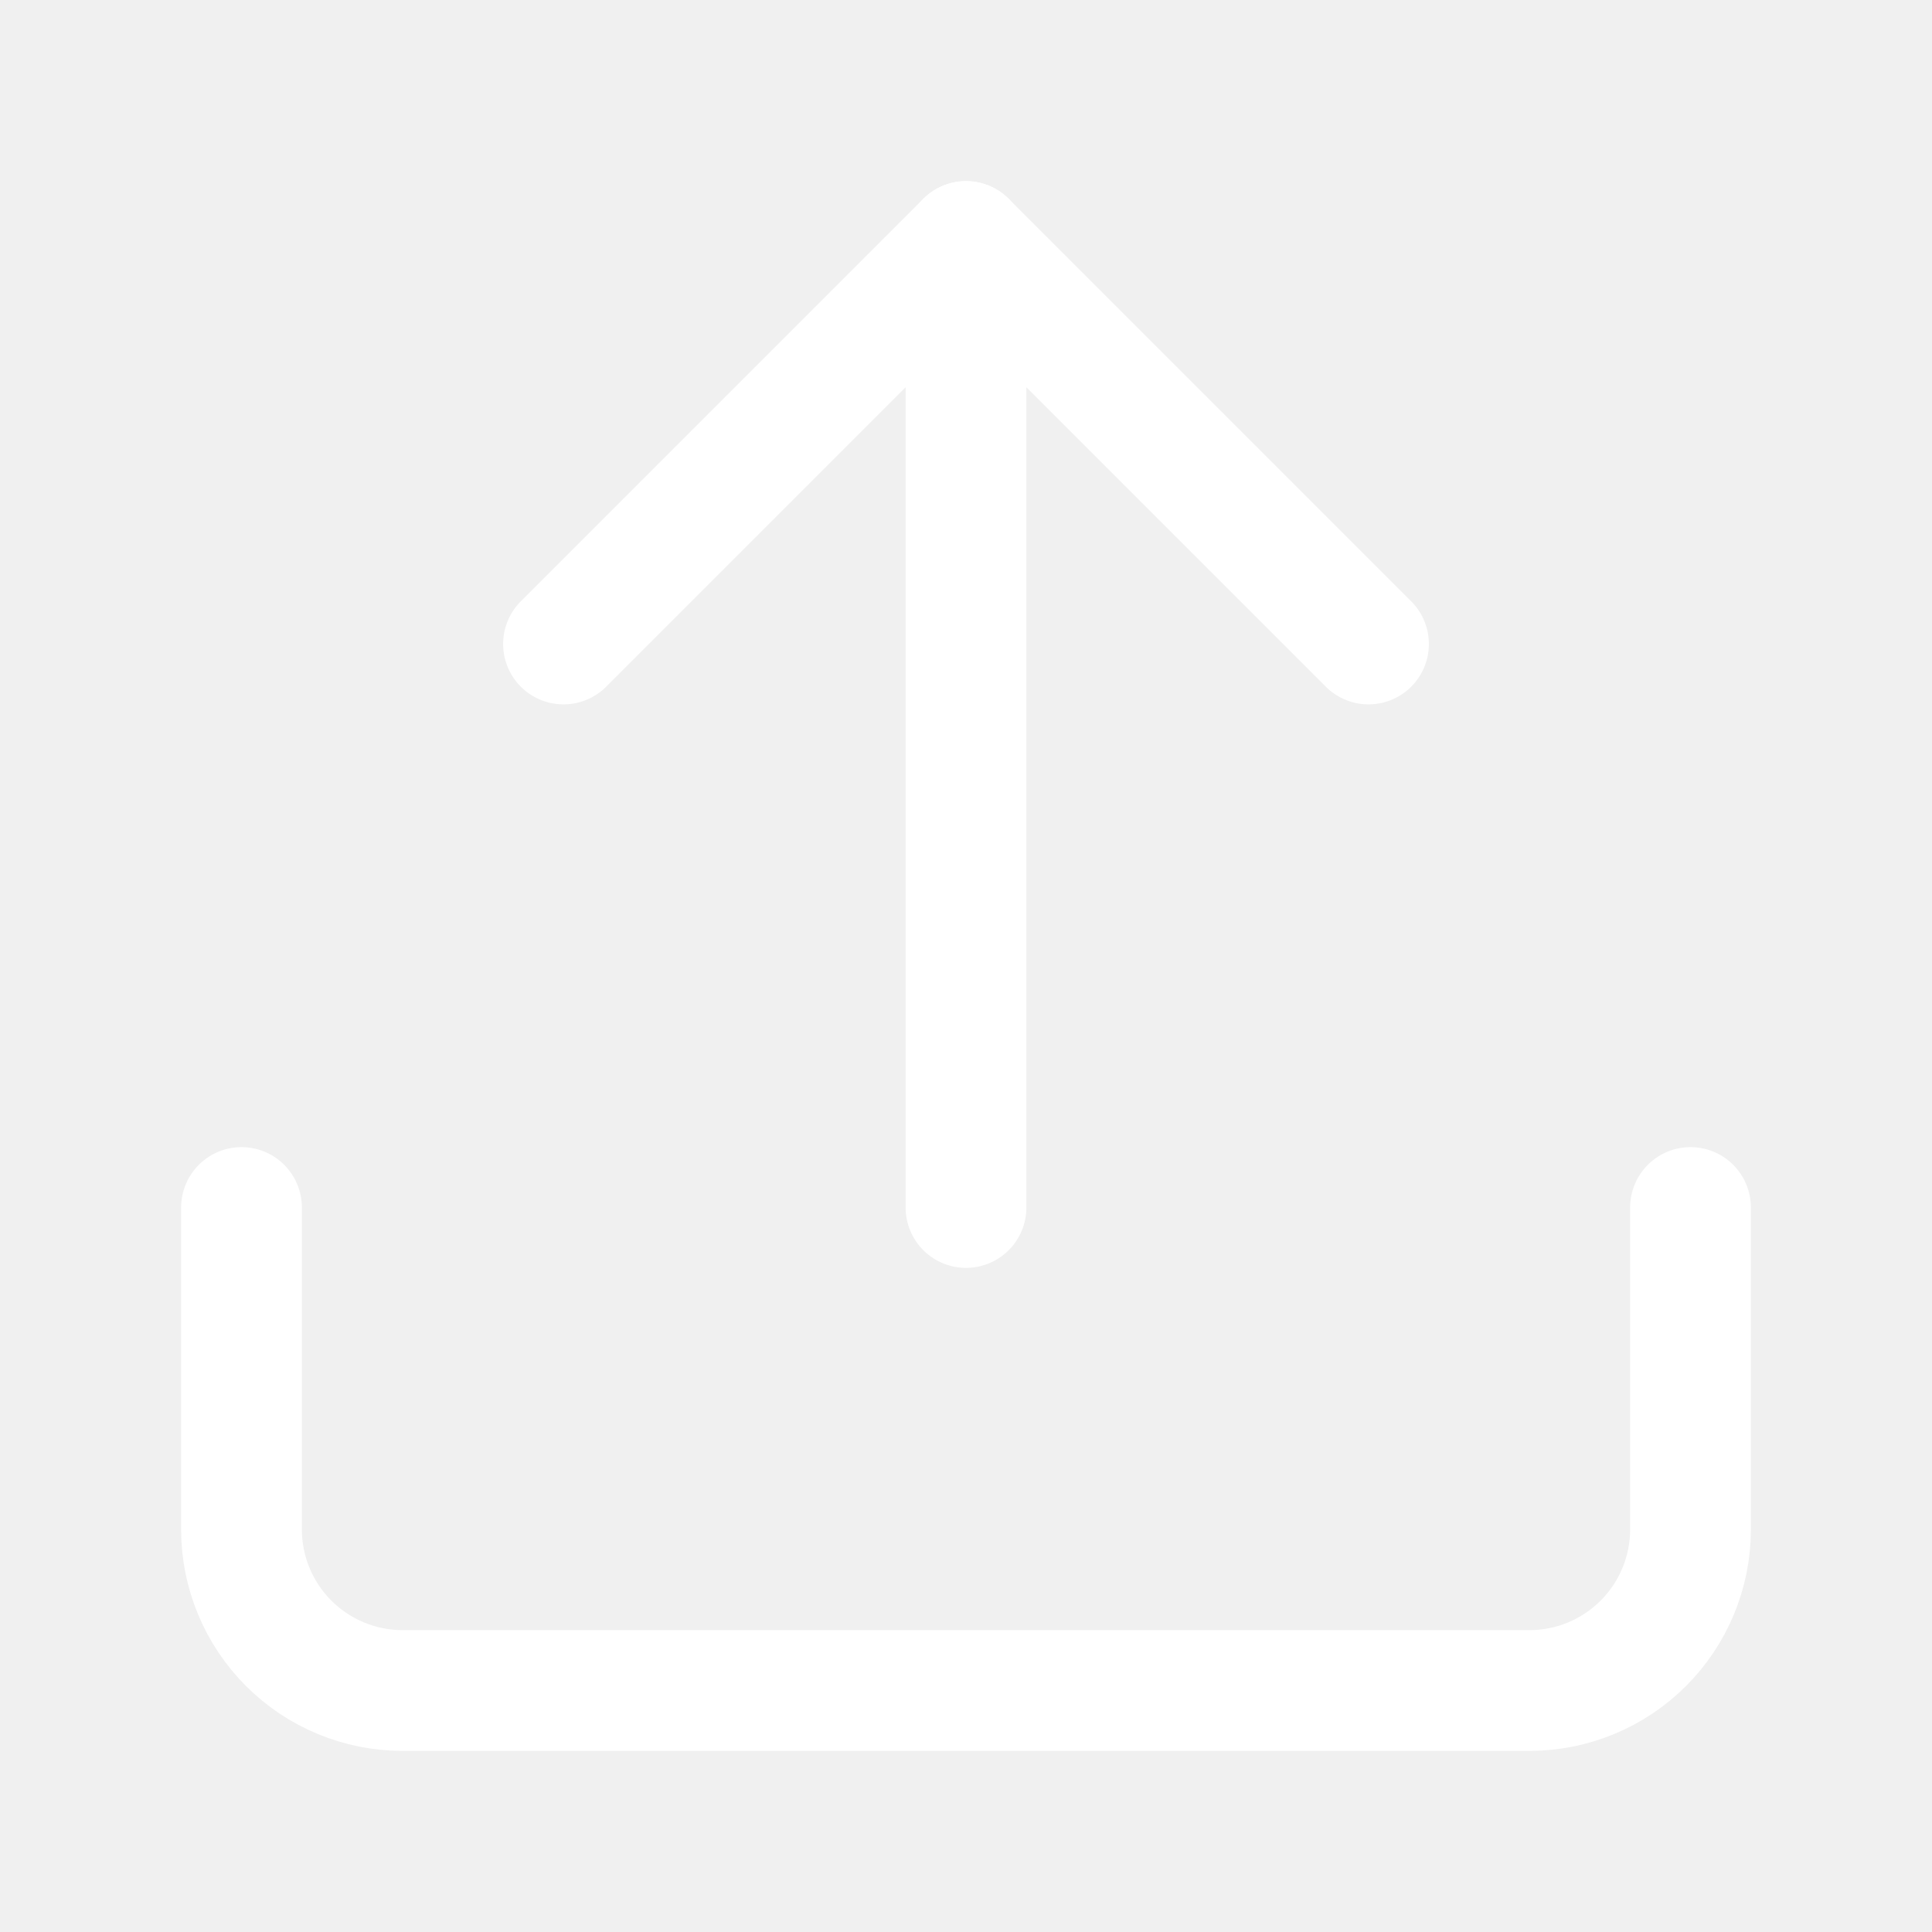
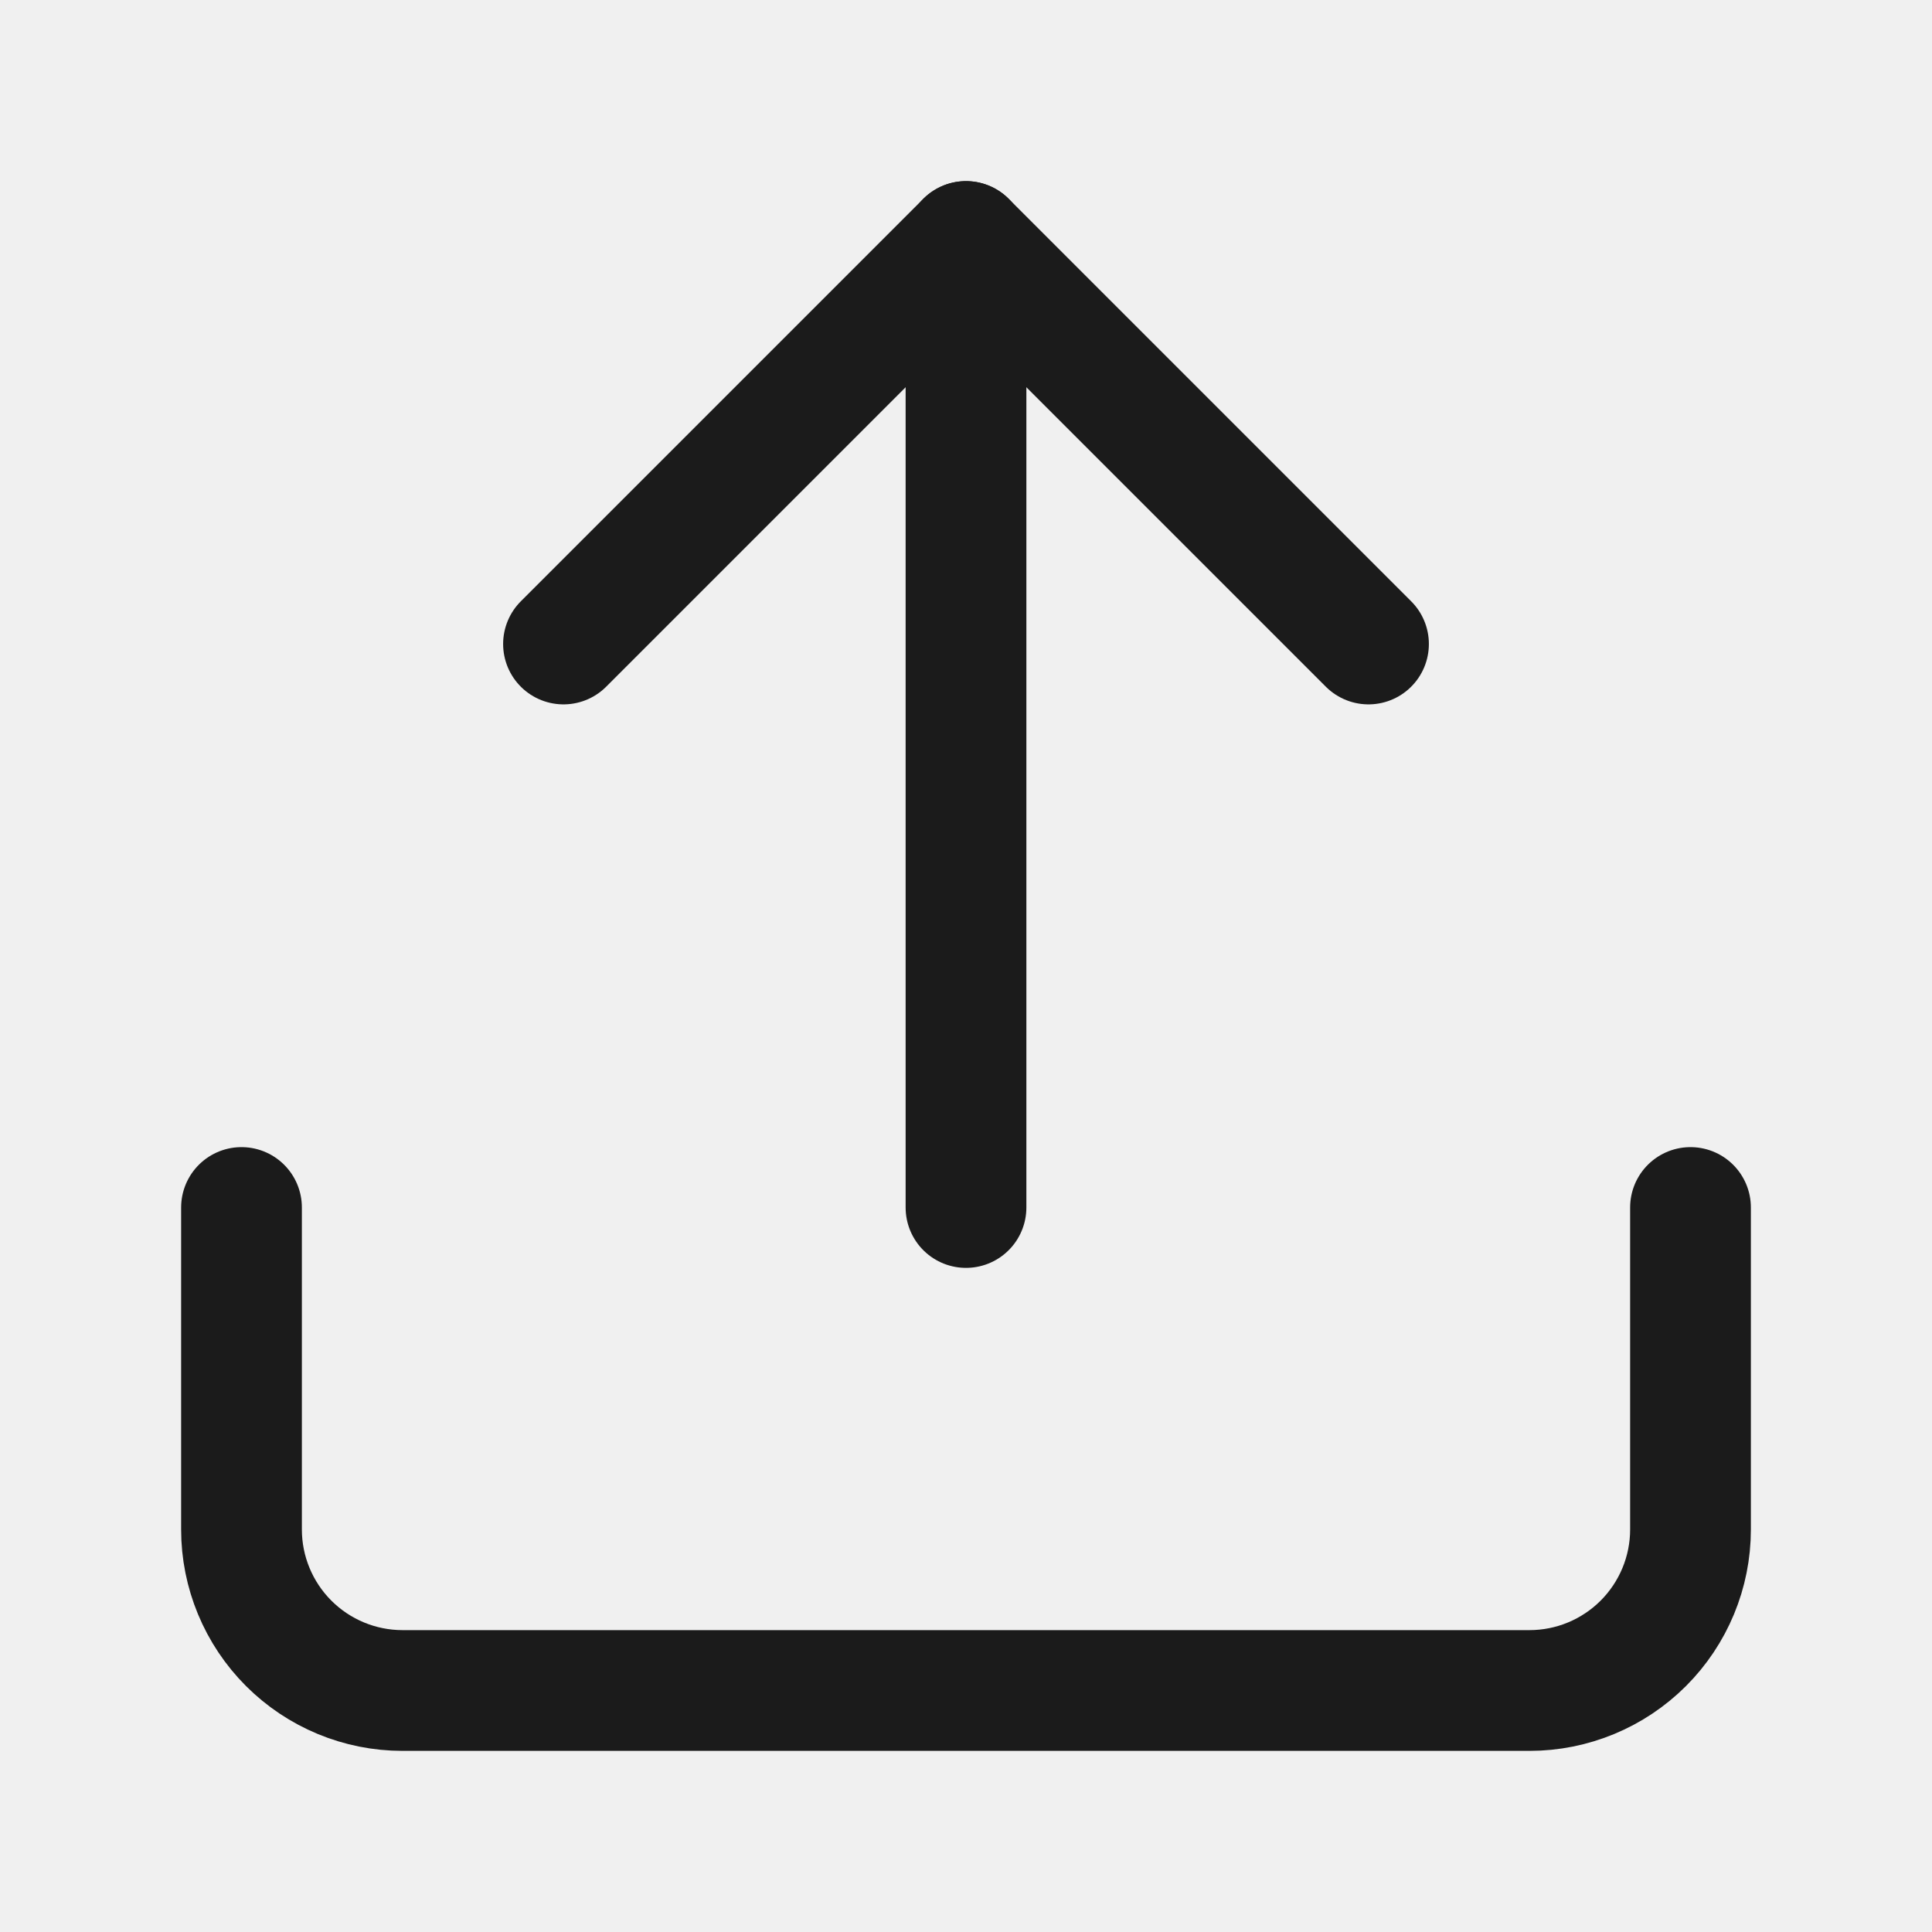
<svg xmlns="http://www.w3.org/2000/svg" width="24" height="24" viewBox="0 0 24 24" fill="none">
-   <path d="M21 15V19C21 19.53 20.789 20.039 20.414 20.414C20.039 20.789 19.53 21 19 21H5C4.47 21 3.961 20.789 3.586 20.414C3.211 20.039 3 19.53 3 19V15" stroke="white" stroke-width="1.5" stroke-linecap="round" stroke-linejoin="round" />
-   <path d="M17 8L12 3L7 8" stroke="white" stroke-width="1.5" stroke-linecap="round" stroke-linejoin="round" />
-   <path d="M12 3V15" stroke="white" stroke-width="1.5" stroke-linecap="round" stroke-linejoin="round" />
+   <path d="M21 15V19C21 19.53 20.789 20.039 20.414 20.414C20.039 20.789 19.53 21 19 21H5C4.47 21 3.961 20.789 3.586 20.414C3.211 20.039 3 19.53 3 19V15" stroke="#1B1B1B" stroke-width="1.5" stroke-linecap="round" stroke-linejoin="round" />
+   <path d="M17 8L12 3L7 8" stroke="#1B1B1B" stroke-width="1.5" stroke-linecap="round" stroke-linejoin="round" />
+   <path d="M12 3V15" stroke="#1B1B1B" stroke-width="1.5" stroke-linecap="round" stroke-linejoin="round" />
</svg>
